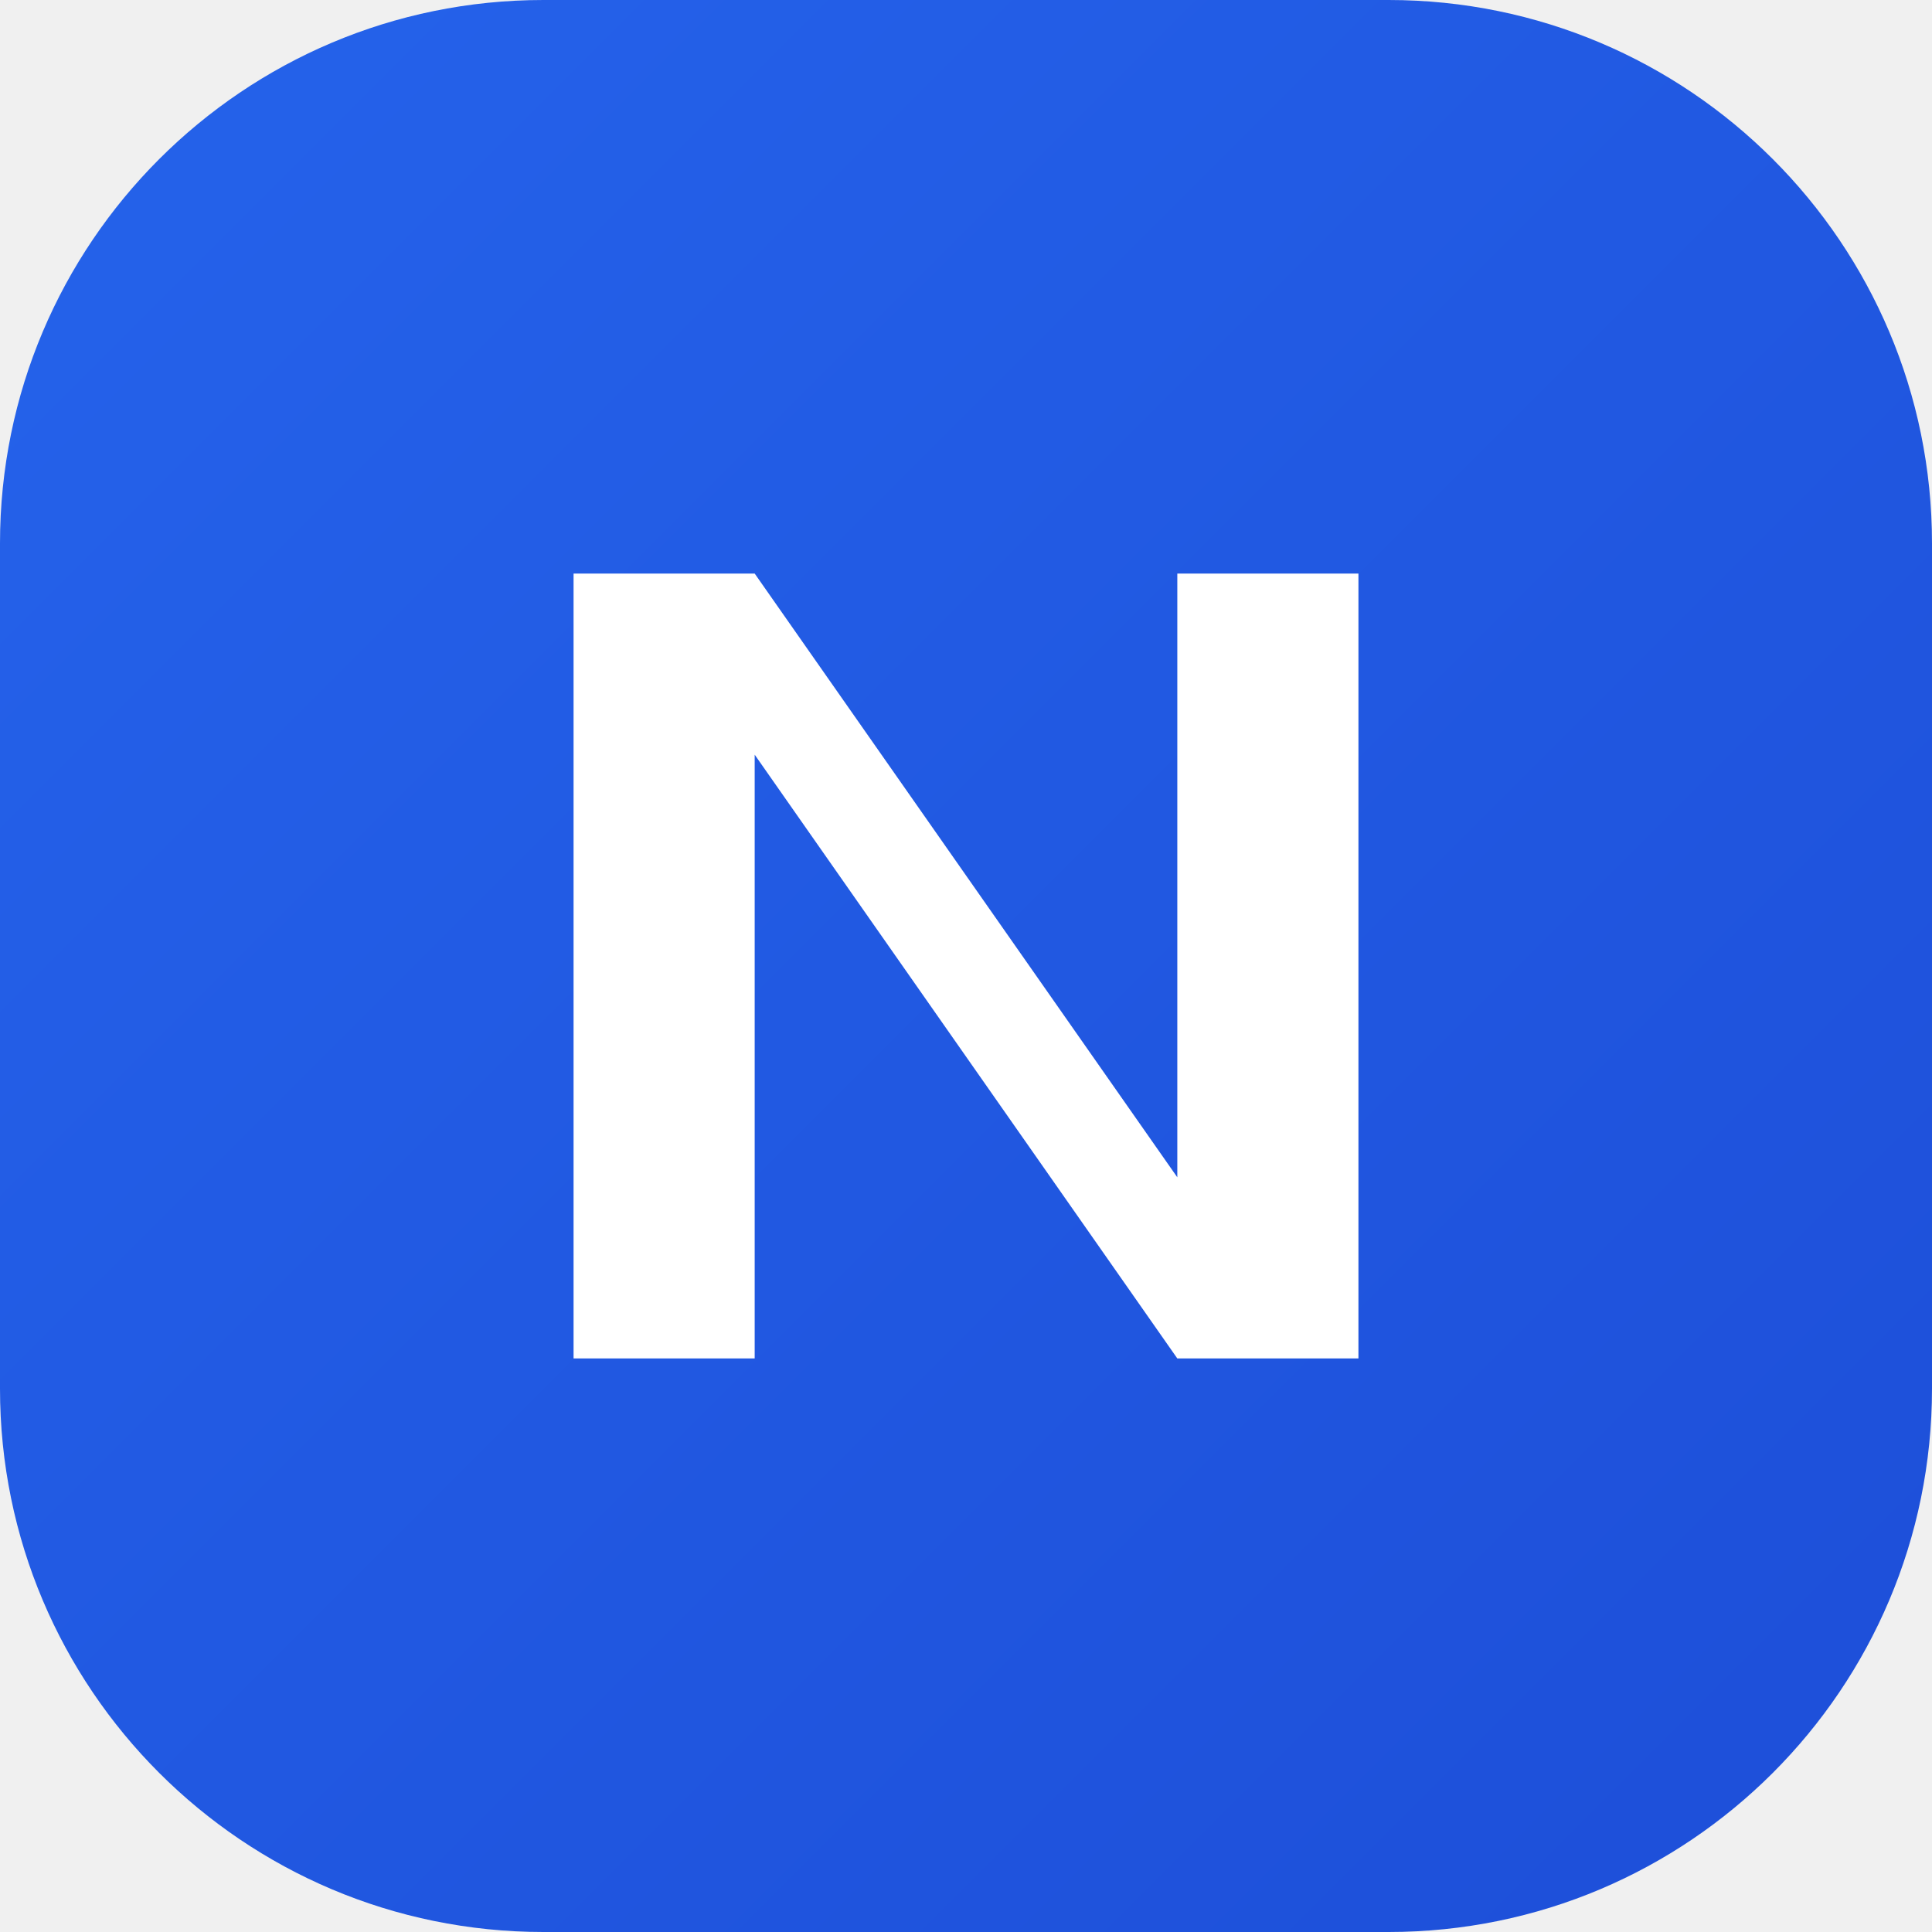
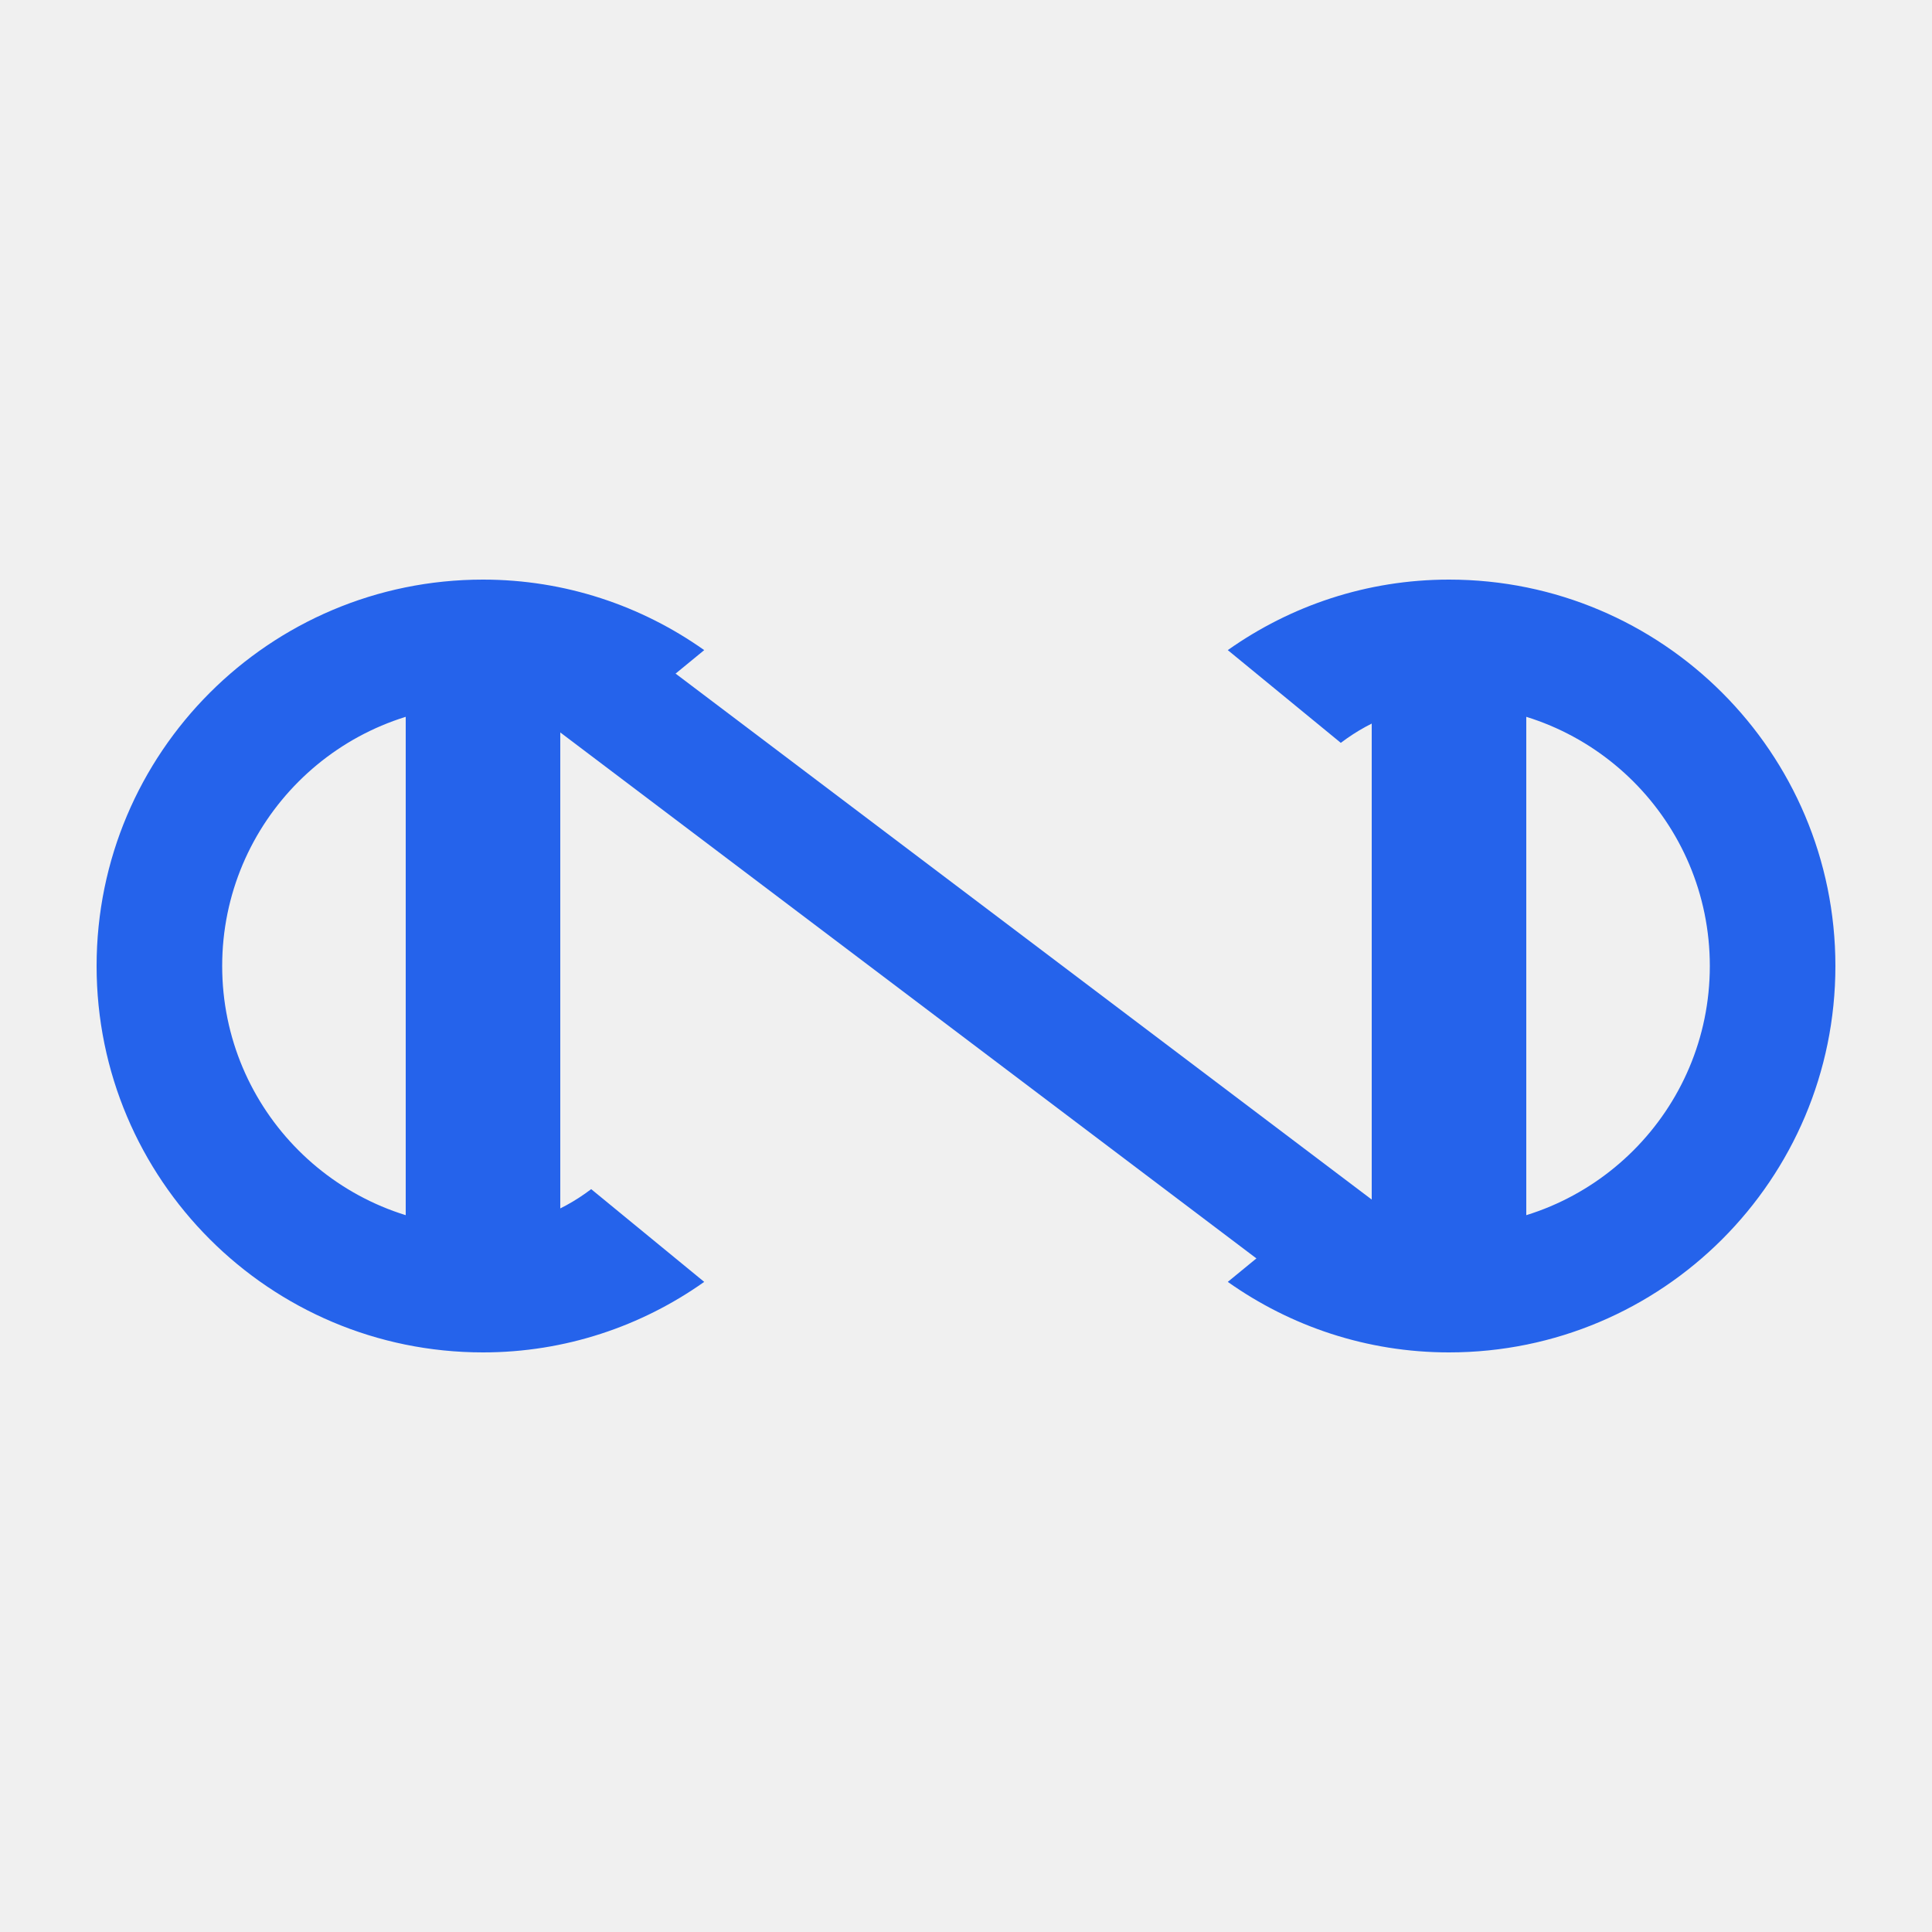
- <svg xmlns="http://www.w3.org/2000/svg" width="32" height="32" viewBox="0 0 32 32" fill="none">
-   <rect width="32" height="32" rx="9" fill="url(#noventra-bg)" />
-   <path d="M9.5 22.5V9.5H12.5L19.5 19.5V9.5H22.5V22.5H19.5L12.5 12.5V22.5H9.5Z" fill="white" />
-   <defs>
-     <linearGradient id="noventra-bg" x1="0" y1="0" x2="32" y2="32" gradientUnits="userSpaceOnUse">
-       <stop stop-color="#2563EB" />
-       <stop offset="1" stop-color="#1D4ED8" />
-     </linearGradient>
-   </defs>
+ <svg xmlns="http://www.w3.org/2000/svg" width="32" height="32" viewBox="0 0 200 100" fill="none">
+   <g fill="#2563EB">
+     <path d="M 50 10 C 27.91 10 10 27.91 10 50 C 10 72.09 27.91 90 50 90 C 58.5 90 66.4 87.3 72.9 82.7 L 61.2 73.1 C 57.9 75.6 54.1 77 50 77 C 35.09 77 23 64.91 23 50 C 23 35.09 35.09 23 50 23 C 54.1 23 57.9 24.4 61.2 26.9 L 72.9 17.3 C 66.4 12.7 58.5 10 50 10 Z" />
+     <path d="M 150 10 C 141.5 10 133.6 12.7 127.1 17.3 L 138.8 26.9 C 142.1 24.4 145.9 23 150 23 C 164.91 23 177 35.09 177 50 C 177 64.91 164.91 77 150 77 C 145.9 77 142.1 75.6 138.8 73.1 L 127.1 82.7 C 133.6 87.3 141.5 90 150 90 C 172.09 90 190 72.09 190 50 C 190 27.91 172.09 10 150 10 Z" />
+     <path d="M 42 22 L 58 22 L 58 78 L 42 78 Z" />
+     <path d="M 142 22 L 158 22 L 158 78 L 142 78 Z" />
+     <path d="M 45 16 L 65 16 L 155 84 L 135 84 Z" />
+   </g>
</svg>
